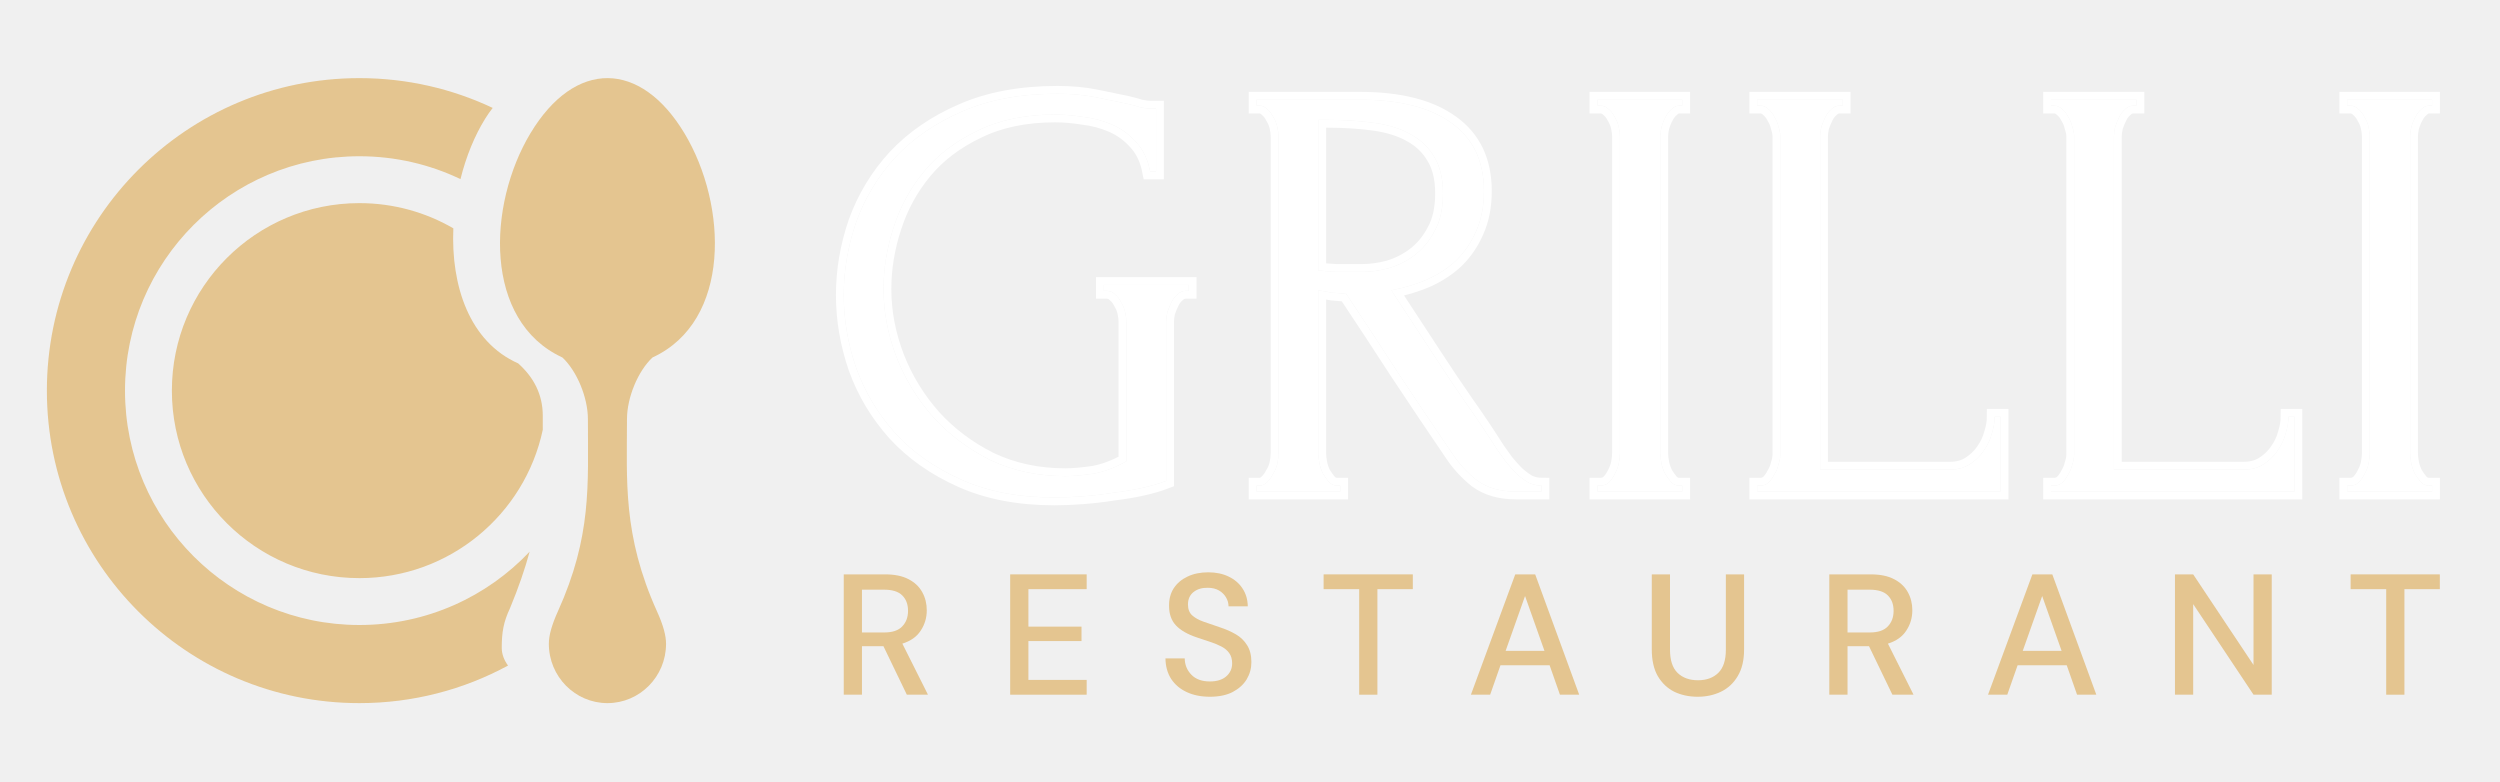
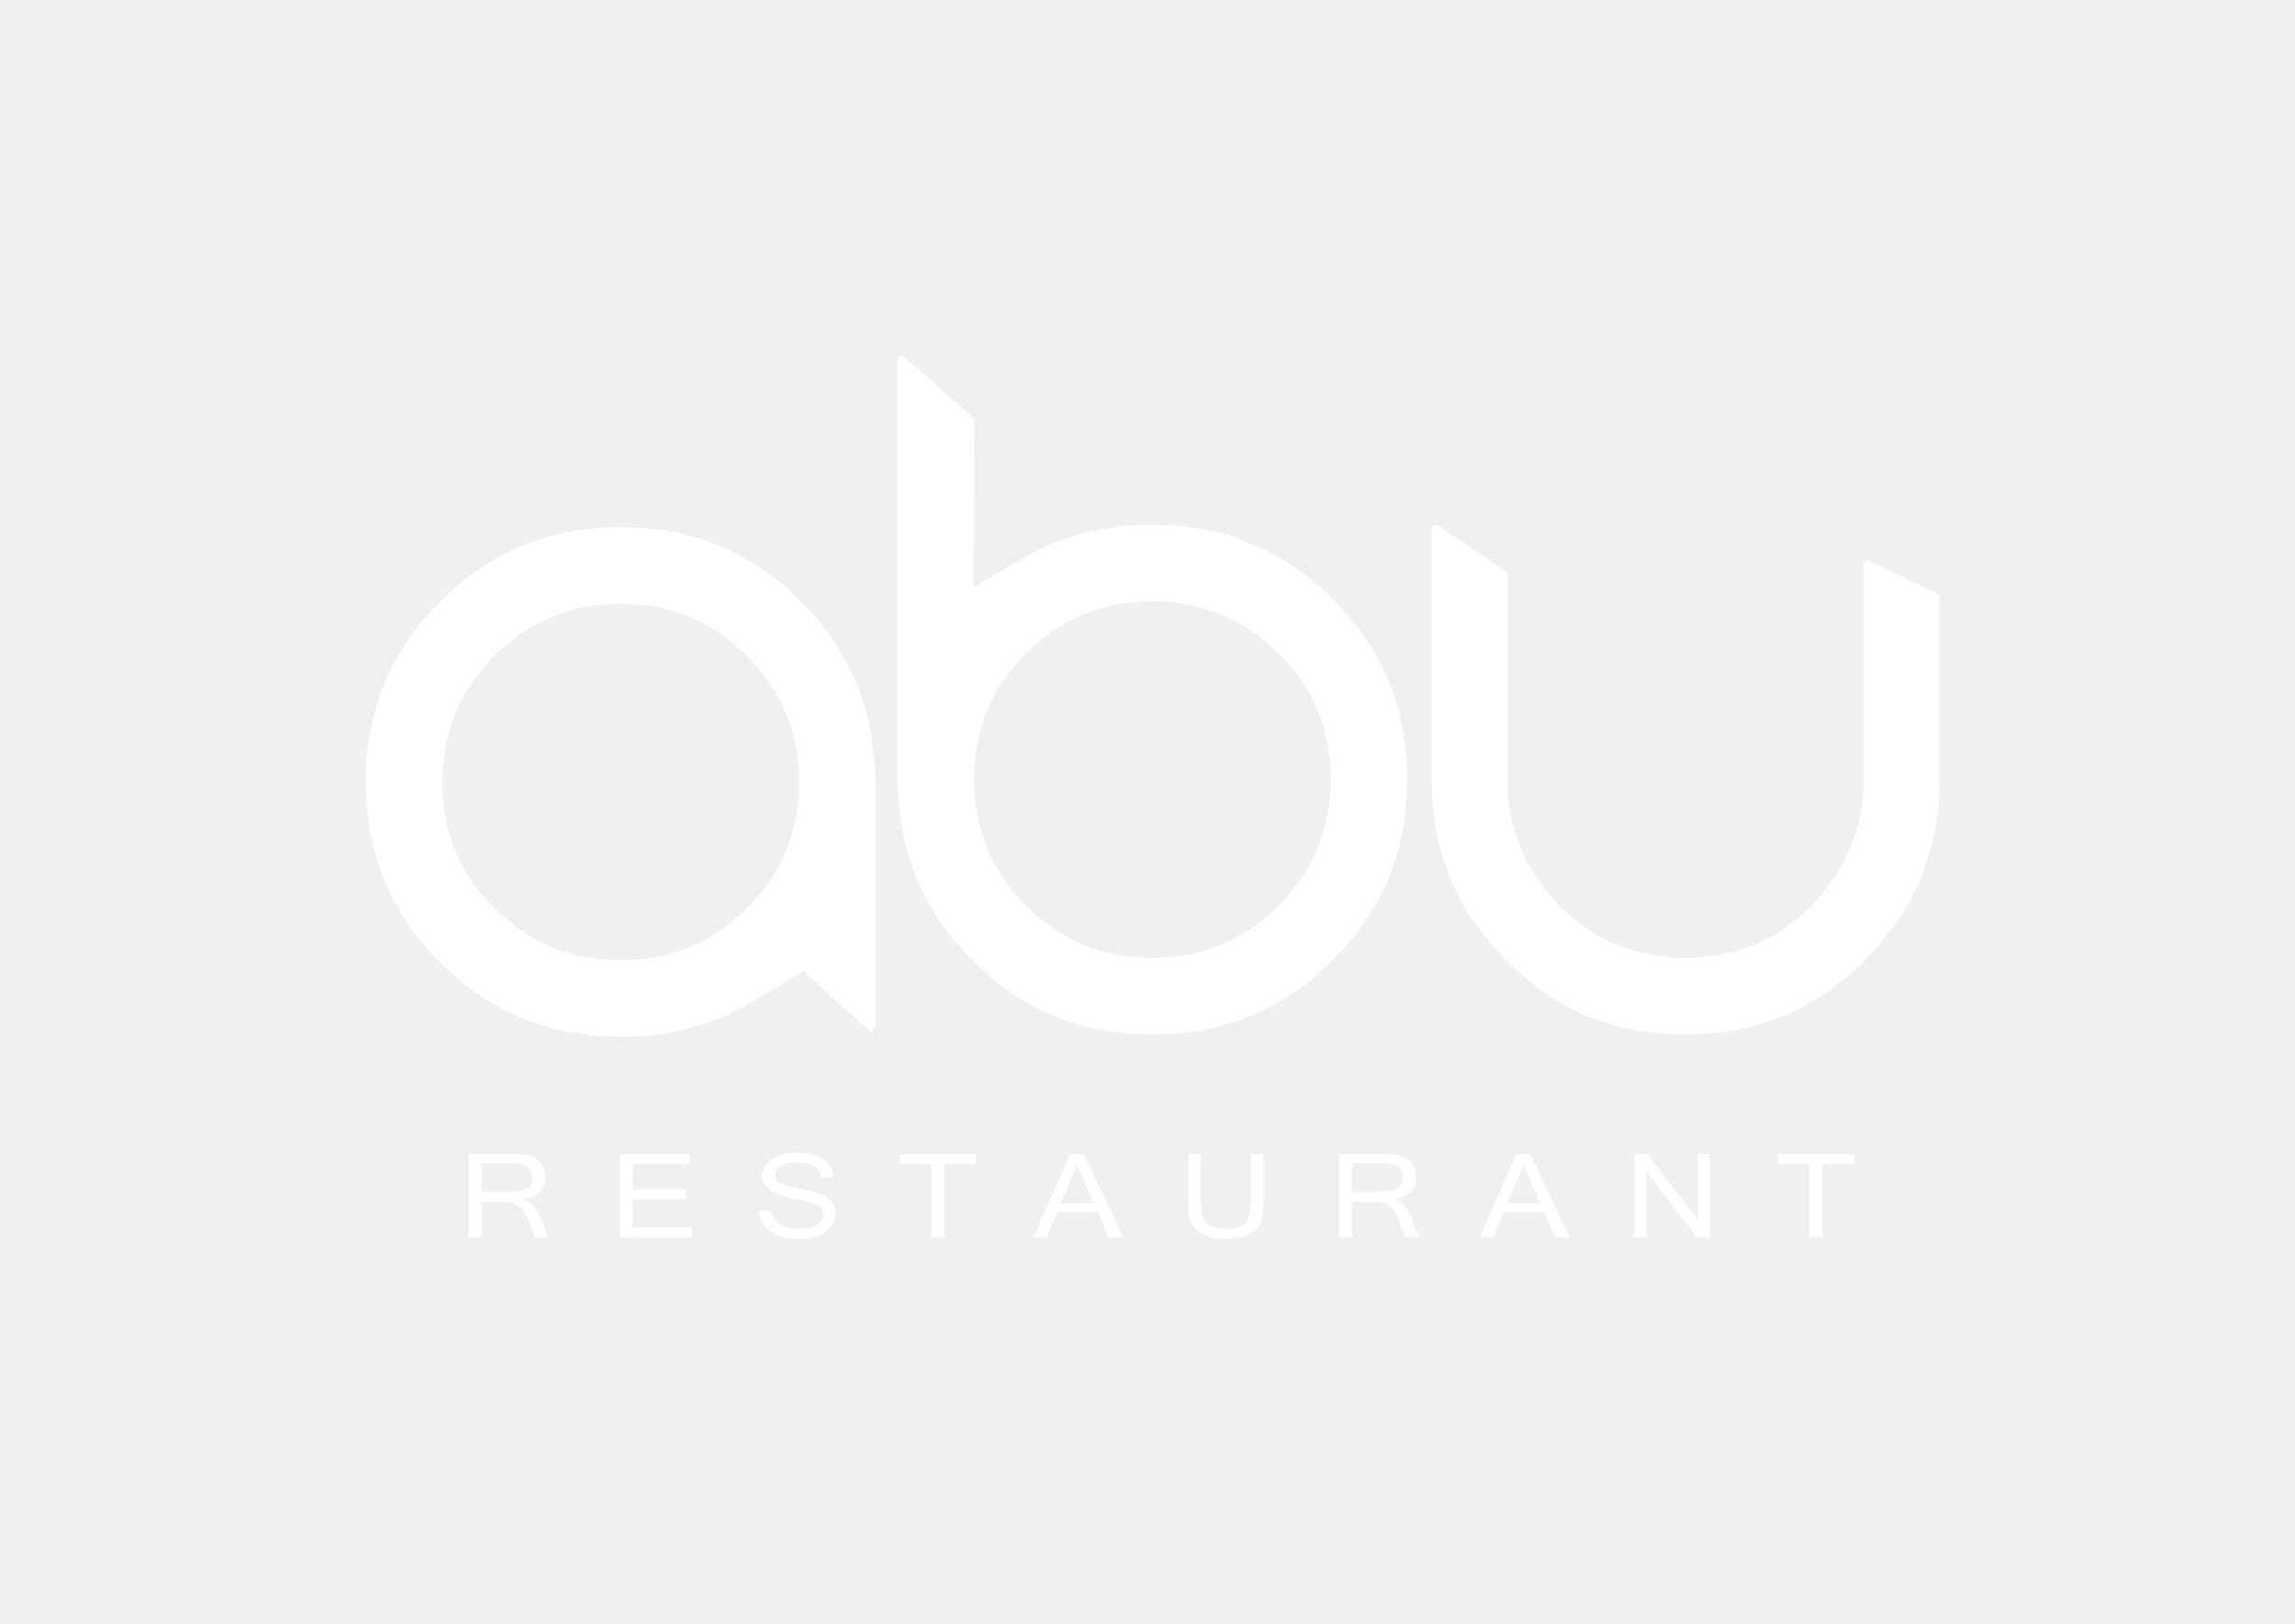
- <svg xmlns="http://www.w3.org/2000/svg" width="160" height="50" viewBox="0 0 160 50" fill="none">
-   <path d="M54 44.46V36.76H56.651C57.26 36.76 57.758 36.863 58.147 37.068C58.543 37.273 58.836 37.552 59.027 37.904C59.218 38.249 59.313 38.634 59.313 39.059C59.313 39.536 59.185 39.968 58.928 40.357C58.679 40.746 58.286 41.024 57.751 41.193L59.39 44.46H58.037L56.541 41.358H55.166V44.46H54ZM55.166 40.478H56.585C57.113 40.478 57.498 40.35 57.74 40.093C57.989 39.836 58.114 39.503 58.114 39.092C58.114 38.681 57.993 38.355 57.751 38.113C57.509 37.864 57.117 37.739 56.574 37.739H55.166V40.478Z" fill="#E4C590" />
-   <path d="M64.652 44.46V36.76H69.547V37.706H65.818V40.104H69.217V41.028H65.818V43.514H69.547V44.46H64.652Z" fill="#E4C590" />
-   <path d="M77.438 44.592C76.873 44.592 76.378 44.493 75.953 44.295C75.527 44.097 75.194 43.815 74.952 43.448C74.717 43.081 74.596 42.645 74.589 42.139H75.821C75.828 42.55 75.971 42.898 76.25 43.184C76.528 43.47 76.921 43.613 77.427 43.613C77.874 43.613 78.222 43.507 78.472 43.294C78.728 43.074 78.857 42.795 78.857 42.458C78.857 42.187 78.794 41.967 78.67 41.798C78.552 41.629 78.387 41.49 78.175 41.38C77.969 41.27 77.731 41.171 77.46 41.083C77.188 40.995 76.902 40.9 76.602 40.797C76.008 40.599 75.56 40.342 75.26 40.027C74.966 39.712 74.82 39.297 74.82 38.784C74.812 38.351 74.911 37.974 75.117 37.651C75.329 37.328 75.623 37.079 75.997 36.903C76.378 36.72 76.822 36.628 77.328 36.628C77.826 36.628 78.263 36.72 78.637 36.903C79.018 37.086 79.315 37.343 79.528 37.673C79.74 37.996 79.85 38.373 79.858 38.806H78.626C78.626 38.608 78.574 38.421 78.472 38.245C78.369 38.062 78.219 37.911 78.021 37.794C77.823 37.677 77.581 37.618 77.295 37.618C76.928 37.611 76.624 37.702 76.382 37.893C76.147 38.084 76.03 38.348 76.03 38.685C76.03 38.986 76.118 39.217 76.294 39.378C76.47 39.539 76.712 39.675 77.02 39.785C77.328 39.888 77.68 40.009 78.076 40.148C78.457 40.273 78.798 40.423 79.099 40.599C79.399 40.775 79.638 41.006 79.814 41.292C79.997 41.578 80.089 41.941 80.089 42.381C80.089 42.77 79.99 43.133 79.792 43.47C79.594 43.8 79.297 44.071 78.901 44.284C78.505 44.489 78.017 44.592 77.438 44.592Z" fill="#E4C590" />
-   <path d="M86.988 44.46V37.706H84.711V36.76H90.42V37.706H88.154V44.46H86.988Z" fill="#E4C590" />
-   <path d="M94.138 44.46L96.976 36.76H98.252L101.068 44.46H99.836L99.176 42.579H96.03L95.37 44.46H94.138ZM96.36 41.655H98.846L97.603 38.146L96.36 41.655Z" fill="#E4C590" />
-   <path d="M108.651 44.592C108.101 44.592 107.602 44.486 107.155 44.273C106.715 44.053 106.363 43.719 106.099 43.272C105.842 42.825 105.714 42.256 105.714 41.567V36.76H106.88V41.578C106.88 42.253 107.041 42.748 107.364 43.063C107.686 43.378 108.123 43.536 108.673 43.536C109.215 43.536 109.648 43.378 109.971 43.063C110.293 42.748 110.455 42.253 110.455 41.578V36.76H111.621V41.567C111.621 42.256 111.485 42.825 111.214 43.272C110.95 43.719 110.59 44.053 110.136 44.273C109.688 44.486 109.193 44.592 108.651 44.592Z" fill="#E4C590" />
-   <path d="M117.076 44.46V36.76H119.727C120.336 36.76 120.835 36.863 121.223 37.068C121.619 37.273 121.913 37.552 122.103 37.904C122.294 38.249 122.389 38.634 122.389 39.059C122.389 39.536 122.261 39.968 122.004 40.357C121.755 40.746 121.363 41.024 120.827 41.193L122.466 44.46H121.113L119.617 41.358H118.242V44.46H117.076ZM118.242 40.478H119.661C120.189 40.478 120.574 40.35 120.816 40.093C121.066 39.836 121.19 39.503 121.19 39.092C121.19 38.681 121.069 38.355 120.827 38.113C120.585 37.864 120.193 37.739 119.65 37.739H118.242V40.478Z" fill="#E4C590" />
-   <path d="M127.234 44.46L130.072 36.76H131.348L134.164 44.46H132.932L132.272 42.579H129.126L128.466 44.46H127.234ZM129.456 41.655H131.942L130.699 38.146L129.456 41.655Z" fill="#E4C590" />
-   <path d="M139.198 44.46V36.76H140.364L144.225 42.557V36.76H145.391V44.46H144.225L140.364 38.663V44.46H139.198Z" fill="#E4C590" />
-   <path d="M152.717 44.46V37.706H150.44V36.76H156.149V37.706H153.883V44.46H152.717Z" fill="#E4C590" />
-   <mask id="path-2-outside-1_29_6" maskUnits="userSpaceOnUse" x="53" y="5" width="104" height="28" fill="black">
-     <rect fill="white" x="53" y="5" width="104" height="28" />
-     <path d="M70.644 18.236H76.078V18.616H75.888C75.685 18.616 75.508 18.692 75.356 18.844C75.204 18.971 75.077 19.135 74.976 19.338C74.875 19.541 74.786 19.756 74.71 19.984C74.659 20.212 74.634 20.415 74.634 20.592V30.776C74.178 30.953 73.659 31.105 73.076 31.232C72.493 31.359 71.885 31.46 71.252 31.536C70.619 31.637 69.973 31.713 69.314 31.764C68.655 31.815 68.047 31.84 67.49 31.84C65.21 31.84 63.221 31.46 61.524 30.7C59.827 29.94 58.421 28.952 57.306 27.736C56.191 26.495 55.355 25.101 54.798 23.556C54.266 22.011 54 20.453 54 18.882C54 17.311 54.266 15.753 54.798 14.208C55.355 12.663 56.191 11.282 57.306 10.066C58.446 8.85 59.865 7.875 61.562 7.14C63.285 6.38 65.324 6 67.68 6C68.567 6 69.39 6.076 70.15 6.228C70.91 6.38 71.581 6.519 72.164 6.646C72.493 6.722 72.772 6.798 73 6.874C73.253 6.925 73.469 6.95 73.646 6.95H73.988V10.978H73.608C73.456 10.193 73.152 9.559 72.696 9.078C72.265 8.597 71.759 8.229 71.176 7.976C70.593 7.723 69.973 7.558 69.314 7.482C68.681 7.381 68.085 7.33 67.528 7.33C65.628 7.33 63.981 7.672 62.588 8.356C61.195 9.015 60.055 9.876 59.168 10.94C58.281 12.004 57.623 13.207 57.192 14.55C56.761 15.867 56.546 17.185 56.546 18.502C56.546 19.971 56.825 21.428 57.382 22.872C57.939 24.291 58.725 25.57 59.738 26.71C60.751 27.825 61.967 28.737 63.386 29.446C64.83 30.13 66.426 30.472 68.174 30.472C68.655 30.472 69.251 30.421 69.96 30.32C70.669 30.193 71.379 29.927 72.088 29.522V20.592C72.088 20.415 72.063 20.212 72.012 19.984C71.961 19.756 71.873 19.541 71.746 19.338C71.645 19.135 71.518 18.971 71.366 18.844C71.214 18.692 71.037 18.616 70.834 18.616H70.644V18.236Z" />
-     <path d="M85.587 31.08H85.777V31.46H80.419V31.08H80.609C80.786 31.08 80.951 31.004 81.103 30.852C81.255 30.7 81.381 30.523 81.483 30.32C81.609 30.117 81.698 29.902 81.749 29.674C81.799 29.421 81.825 29.193 81.825 28.99V8.736C81.825 8.559 81.799 8.356 81.749 8.128C81.698 7.9 81.609 7.685 81.483 7.482C81.381 7.279 81.255 7.115 81.103 6.988C80.951 6.836 80.786 6.76 80.609 6.76H80.419V6.38H87.031C89.564 6.38 91.515 6.874 92.883 7.862C94.276 8.85 94.973 10.307 94.973 12.232C94.973 13.195 94.808 14.043 94.479 14.778C94.175 15.487 93.757 16.108 93.225 16.64C92.693 17.147 92.059 17.565 91.325 17.894C90.615 18.198 89.855 18.426 89.045 18.578L91.781 22.758C92.439 23.771 93.111 24.772 93.795 25.76C94.479 26.723 95.15 27.723 95.809 28.762C95.986 29.015 96.176 29.281 96.379 29.56C96.607 29.839 96.835 30.092 97.063 30.32C97.316 30.548 97.569 30.738 97.823 30.89C98.101 31.017 98.38 31.08 98.659 31.08V31.46H97.025C96.011 31.46 95.175 31.219 94.517 30.738C93.883 30.231 93.351 29.649 92.921 28.99C91.781 27.318 90.641 25.621 89.501 23.898C88.386 22.175 87.271 20.478 86.157 18.806C85.878 18.781 85.574 18.755 85.245 18.73C84.941 18.679 84.649 18.629 84.371 18.578V28.99C84.371 29.193 84.396 29.421 84.447 29.674C84.497 29.902 84.573 30.117 84.675 30.32C84.801 30.523 84.928 30.7 85.055 30.852C85.207 31.004 85.384 31.08 85.587 31.08ZM84.371 7.672V17.324H84.561C84.763 17.349 85.08 17.375 85.511 17.4C85.967 17.4 86.524 17.4 87.183 17.4C87.715 17.4 88.272 17.324 88.855 17.172C89.463 16.995 90.02 16.716 90.527 16.336C91.059 15.931 91.489 15.411 91.819 14.778C92.173 14.145 92.351 13.347 92.351 12.384C92.351 11.421 92.161 10.636 91.781 10.028C91.426 9.42 90.919 8.939 90.261 8.584C89.627 8.229 88.855 7.989 87.943 7.862C87.031 7.735 86.03 7.672 84.941 7.672H84.371Z" />
-     <path d="M102.232 6.38H107.666V6.76H107.476C107.299 6.76 107.134 6.836 106.982 6.988C106.83 7.115 106.703 7.279 106.602 7.482C106.501 7.659 106.412 7.875 106.336 8.128C106.285 8.356 106.26 8.559 106.26 8.736V28.99C106.26 29.193 106.285 29.421 106.336 29.674C106.387 29.902 106.463 30.117 106.564 30.32C106.691 30.523 106.817 30.7 106.944 30.852C107.096 31.004 107.273 31.08 107.476 31.08H107.666V31.46H102.232V31.08H102.422C102.625 31.08 102.802 31.017 102.954 30.89C103.106 30.738 103.233 30.561 103.334 30.358C103.461 30.13 103.549 29.902 103.6 29.674C103.651 29.421 103.676 29.193 103.676 28.99V8.736C103.676 8.559 103.651 8.356 103.6 8.128C103.549 7.9 103.461 7.685 103.334 7.482C103.233 7.279 103.106 7.115 102.954 6.988C102.802 6.836 102.625 6.76 102.422 6.76H102.232V6.38Z" />
-     <path d="M112.46 31.08H112.65C112.853 31.08 113.03 31.017 113.182 30.89C113.334 30.738 113.461 30.561 113.562 30.358C113.689 30.155 113.778 29.94 113.828 29.712C113.904 29.484 113.942 29.269 113.942 29.066V8.736C113.942 8.559 113.904 8.356 113.828 8.128C113.778 7.9 113.689 7.685 113.562 7.482C113.461 7.279 113.334 7.115 113.182 6.988C113.03 6.836 112.853 6.76 112.65 6.76H112.46V6.38H117.932V6.76H117.742C117.54 6.76 117.362 6.836 117.21 6.988C117.058 7.115 116.932 7.279 116.83 7.482C116.729 7.685 116.64 7.9 116.564 8.128C116.514 8.356 116.488 8.559 116.488 8.736V30.054H124.81C125.292 30.054 125.71 29.94 126.064 29.712C126.419 29.484 126.71 29.205 126.938 28.876C127.192 28.521 127.369 28.154 127.47 27.774C127.597 27.369 127.66 27.001 127.66 26.672H128.04V31.46H112.46V31.08Z" />
-     <path d="M131.264 31.08H131.454C131.657 31.08 131.834 31.017 131.986 30.89C132.138 30.738 132.265 30.561 132.366 30.358C132.493 30.155 132.582 29.94 132.632 29.712C132.708 29.484 132.746 29.269 132.746 29.066V8.736C132.746 8.559 132.708 8.356 132.632 8.128C132.582 7.9 132.493 7.685 132.366 7.482C132.265 7.279 132.138 7.115 131.986 6.988C131.834 6.836 131.657 6.76 131.454 6.76H131.264V6.38H136.736V6.76H136.546C136.344 6.76 136.166 6.836 136.014 6.988C135.862 7.115 135.736 7.279 135.634 7.482C135.533 7.685 135.444 7.9 135.368 8.128C135.318 8.356 135.292 8.559 135.292 8.736V30.054H143.614C144.096 30.054 144.514 29.94 144.868 29.712C145.223 29.484 145.514 29.205 145.742 28.876C145.996 28.521 146.173 28.154 146.274 27.774C146.401 27.369 146.464 27.001 146.464 26.672H146.844V31.46H131.264V31.08Z" />
-     <path d="M150.22 6.38H155.654V6.76H155.464C155.287 6.76 155.122 6.836 154.97 6.988C154.818 7.115 154.692 7.279 154.59 7.482C154.489 7.659 154.4 7.875 154.324 8.128C154.274 8.356 154.248 8.559 154.248 8.736V28.99C154.248 29.193 154.274 29.421 154.324 29.674C154.375 29.902 154.451 30.117 154.552 30.32C154.679 30.523 154.806 30.7 154.932 30.852C155.084 31.004 155.262 31.08 155.464 31.08H155.654V31.46H150.22V31.08H150.41C150.613 31.08 150.79 31.017 150.942 30.89C151.094 30.738 151.221 30.561 151.322 30.358C151.449 30.13 151.538 29.902 151.588 29.674C151.639 29.421 151.664 29.193 151.664 28.99V8.736C151.664 8.559 151.639 8.356 151.588 8.128C151.538 7.9 151.449 7.685 151.322 7.482C151.221 7.279 151.094 7.115 150.942 6.988C150.79 6.836 150.613 6.76 150.41 6.76H150.22V6.38Z" />
-   </mask>
-   <path d="M70.644 18.236H76.078V18.616H75.888C75.685 18.616 75.508 18.692 75.356 18.844C75.204 18.971 75.077 19.135 74.976 19.338C74.875 19.541 74.786 19.756 74.71 19.984C74.659 20.212 74.634 20.415 74.634 20.592V30.776C74.178 30.953 73.659 31.105 73.076 31.232C72.493 31.359 71.885 31.46 71.252 31.536C70.619 31.637 69.973 31.713 69.314 31.764C68.655 31.815 68.047 31.84 67.49 31.84C65.21 31.84 63.221 31.46 61.524 30.7C59.827 29.94 58.421 28.952 57.306 27.736C56.191 26.495 55.355 25.101 54.798 23.556C54.266 22.011 54 20.453 54 18.882C54 17.311 54.266 15.753 54.798 14.208C55.355 12.663 56.191 11.282 57.306 10.066C58.446 8.85 59.865 7.875 61.562 7.14C63.285 6.38 65.324 6 67.68 6C68.567 6 69.39 6.076 70.15 6.228C70.91 6.38 71.581 6.519 72.164 6.646C72.493 6.722 72.772 6.798 73 6.874C73.253 6.925 73.469 6.95 73.646 6.95H73.988V10.978H73.608C73.456 10.193 73.152 9.559 72.696 9.078C72.265 8.597 71.759 8.229 71.176 7.976C70.593 7.723 69.973 7.558 69.314 7.482C68.681 7.381 68.085 7.33 67.528 7.33C65.628 7.33 63.981 7.672 62.588 8.356C61.195 9.015 60.055 9.876 59.168 10.94C58.281 12.004 57.623 13.207 57.192 14.55C56.761 15.867 56.546 17.185 56.546 18.502C56.546 19.971 56.825 21.428 57.382 22.872C57.939 24.291 58.725 25.57 59.738 26.71C60.751 27.825 61.967 28.737 63.386 29.446C64.83 30.13 66.426 30.472 68.174 30.472C68.655 30.472 69.251 30.421 69.96 30.32C70.669 30.193 71.379 29.927 72.088 29.522V20.592C72.088 20.415 72.063 20.212 72.012 19.984C71.961 19.756 71.873 19.541 71.746 19.338C71.645 19.135 71.518 18.971 71.366 18.844C71.214 18.692 71.037 18.616 70.834 18.616H70.644V18.236Z" fill="white" />
-   <path d="M85.587 31.08H85.777V31.46H80.419V31.08H80.609C80.786 31.08 80.951 31.004 81.103 30.852C81.255 30.7 81.381 30.523 81.483 30.32C81.609 30.117 81.698 29.902 81.749 29.674C81.799 29.421 81.825 29.193 81.825 28.99V8.736C81.825 8.559 81.799 8.356 81.749 8.128C81.698 7.9 81.609 7.685 81.483 7.482C81.381 7.279 81.255 7.115 81.103 6.988C80.951 6.836 80.786 6.76 80.609 6.76H80.419V6.38H87.031C89.564 6.38 91.515 6.874 92.883 7.862C94.276 8.85 94.973 10.307 94.973 12.232C94.973 13.195 94.808 14.043 94.479 14.778C94.175 15.487 93.757 16.108 93.225 16.64C92.693 17.147 92.059 17.565 91.325 17.894C90.615 18.198 89.855 18.426 89.045 18.578L91.781 22.758C92.439 23.771 93.111 24.772 93.795 25.76C94.479 26.723 95.15 27.723 95.809 28.762C95.986 29.015 96.176 29.281 96.379 29.56C96.607 29.839 96.835 30.092 97.063 30.32C97.316 30.548 97.569 30.738 97.823 30.89C98.101 31.017 98.38 31.08 98.659 31.08V31.46H97.025C96.011 31.46 95.175 31.219 94.517 30.738C93.883 30.231 93.351 29.649 92.921 28.99C91.781 27.318 90.641 25.621 89.501 23.898C88.386 22.175 87.271 20.478 86.157 18.806C85.878 18.781 85.574 18.755 85.245 18.73C84.941 18.679 84.649 18.629 84.371 18.578V28.99C84.371 29.193 84.396 29.421 84.447 29.674C84.497 29.902 84.573 30.117 84.675 30.32C84.801 30.523 84.928 30.7 85.055 30.852C85.207 31.004 85.384 31.08 85.587 31.08ZM84.371 7.672V17.324H84.561C84.763 17.349 85.08 17.375 85.511 17.4C85.967 17.4 86.524 17.4 87.183 17.4C87.715 17.4 88.272 17.324 88.855 17.172C89.463 16.995 90.02 16.716 90.527 16.336C91.059 15.931 91.489 15.411 91.819 14.778C92.173 14.145 92.351 13.347 92.351 12.384C92.351 11.421 92.161 10.636 91.781 10.028C91.426 9.42 90.919 8.939 90.261 8.584C89.627 8.229 88.855 7.989 87.943 7.862C87.031 7.735 86.03 7.672 84.941 7.672H84.371Z" fill="white" />
-   <path d="M102.232 6.38H107.666V6.76H107.476C107.299 6.76 107.134 6.836 106.982 6.988C106.83 7.115 106.703 7.279 106.602 7.482C106.501 7.659 106.412 7.875 106.336 8.128C106.285 8.356 106.26 8.559 106.26 8.736V28.99C106.26 29.193 106.285 29.421 106.336 29.674C106.387 29.902 106.463 30.117 106.564 30.32C106.691 30.523 106.817 30.7 106.944 30.852C107.096 31.004 107.273 31.08 107.476 31.08H107.666V31.46H102.232V31.08H102.422C102.625 31.08 102.802 31.017 102.954 30.89C103.106 30.738 103.233 30.561 103.334 30.358C103.461 30.13 103.549 29.902 103.6 29.674C103.651 29.421 103.676 29.193 103.676 28.99V8.736C103.676 8.559 103.651 8.356 103.6 8.128C103.549 7.9 103.461 7.685 103.334 7.482C103.233 7.279 103.106 7.115 102.954 6.988C102.802 6.836 102.625 6.76 102.422 6.76H102.232V6.38Z" fill="white" />
-   <path d="M112.46 31.08H112.65C112.853 31.08 113.03 31.017 113.182 30.89C113.334 30.738 113.461 30.561 113.562 30.358C113.689 30.155 113.778 29.94 113.828 29.712C113.904 29.484 113.942 29.269 113.942 29.066V8.736C113.942 8.559 113.904 8.356 113.828 8.128C113.778 7.9 113.689 7.685 113.562 7.482C113.461 7.279 113.334 7.115 113.182 6.988C113.03 6.836 112.853 6.76 112.65 6.76H112.46V6.38H117.932V6.76H117.742C117.54 6.76 117.362 6.836 117.21 6.988C117.058 7.115 116.932 7.279 116.83 7.482C116.729 7.685 116.64 7.9 116.564 8.128C116.514 8.356 116.488 8.559 116.488 8.736V30.054H124.81C125.292 30.054 125.71 29.94 126.064 29.712C126.419 29.484 126.71 29.205 126.938 28.876C127.192 28.521 127.369 28.154 127.47 27.774C127.597 27.369 127.66 27.001 127.66 26.672H128.04V31.46H112.46V31.08Z" fill="white" />
-   <path d="M131.264 31.08H131.454C131.657 31.08 131.834 31.017 131.986 30.89C132.138 30.738 132.265 30.561 132.366 30.358C132.493 30.155 132.582 29.94 132.632 29.712C132.708 29.484 132.746 29.269 132.746 29.066V8.736C132.746 8.559 132.708 8.356 132.632 8.128C132.582 7.9 132.493 7.685 132.366 7.482C132.265 7.279 132.138 7.115 131.986 6.988C131.834 6.836 131.657 6.76 131.454 6.76H131.264V6.38H136.736V6.76H136.546C136.344 6.76 136.166 6.836 136.014 6.988C135.862 7.115 135.736 7.279 135.634 7.482C135.533 7.685 135.444 7.9 135.368 8.128C135.318 8.356 135.292 8.559 135.292 8.736V30.054H143.614C144.096 30.054 144.514 29.94 144.868 29.712C145.223 29.484 145.514 29.205 145.742 28.876C145.996 28.521 146.173 28.154 146.274 27.774C146.401 27.369 146.464 27.001 146.464 26.672H146.844V31.46H131.264V31.08Z" fill="white" />
-   <path d="M150.22 6.38H155.654V6.76H155.464C155.287 6.76 155.122 6.836 154.97 6.988C154.818 7.115 154.692 7.279 154.59 7.482C154.489 7.659 154.4 7.875 154.324 8.128C154.274 8.356 154.248 8.559 154.248 8.736V28.99C154.248 29.193 154.274 29.421 154.324 29.674C154.375 29.902 154.451 30.117 154.552 30.32C154.679 30.523 154.806 30.7 154.932 30.852C155.084 31.004 155.262 31.08 155.464 31.08H155.654V31.46H150.22V31.08H150.41C150.613 31.08 150.79 31.017 150.942 30.89C151.094 30.738 151.221 30.561 151.322 30.358C151.449 30.13 151.538 29.902 151.588 29.674C151.639 29.421 151.664 29.193 151.664 28.99V8.736C151.664 8.559 151.639 8.356 151.588 8.128C151.538 7.9 151.449 7.685 151.322 7.482C151.221 7.279 151.094 7.115 150.942 6.988C150.79 6.836 150.613 6.76 150.41 6.76H150.22V6.38Z" fill="white" />
-   <path d="M70.644 18.236H76.078V18.616H75.888C75.685 18.616 75.508 18.692 75.356 18.844C75.204 18.971 75.077 19.135 74.976 19.338C74.875 19.541 74.786 19.756 74.71 19.984C74.659 20.212 74.634 20.415 74.634 20.592V30.776C74.178 30.953 73.659 31.105 73.076 31.232C72.493 31.359 71.885 31.46 71.252 31.536C70.619 31.637 69.973 31.713 69.314 31.764C68.655 31.815 68.047 31.84 67.49 31.84C65.21 31.84 63.221 31.46 61.524 30.7C59.827 29.94 58.421 28.952 57.306 27.736C56.191 26.495 55.355 25.101 54.798 23.556C54.266 22.011 54 20.453 54 18.882C54 17.311 54.266 15.753 54.798 14.208C55.355 12.663 56.191 11.282 57.306 10.066C58.446 8.85 59.865 7.875 61.562 7.14C63.285 6.38 65.324 6 67.68 6C68.567 6 69.39 6.076 70.15 6.228C70.91 6.38 71.581 6.519 72.164 6.646C72.493 6.722 72.772 6.798 73 6.874C73.253 6.925 73.469 6.95 73.646 6.95H73.988V10.978H73.608C73.456 10.193 73.152 9.559 72.696 9.078C72.265 8.597 71.759 8.229 71.176 7.976C70.593 7.723 69.973 7.558 69.314 7.482C68.681 7.381 68.085 7.33 67.528 7.33C65.628 7.33 63.981 7.672 62.588 8.356C61.195 9.015 60.055 9.876 59.168 10.94C58.281 12.004 57.623 13.207 57.192 14.55C56.761 15.867 56.546 17.185 56.546 18.502C56.546 19.971 56.825 21.428 57.382 22.872C57.939 24.291 58.725 25.57 59.738 26.71C60.751 27.825 61.967 28.737 63.386 29.446C64.83 30.13 66.426 30.472 68.174 30.472C68.655 30.472 69.251 30.421 69.96 30.32C70.669 30.193 71.379 29.927 72.088 29.522V20.592C72.088 20.415 72.063 20.212 72.012 19.984C71.961 19.756 71.873 19.541 71.746 19.338C71.645 19.135 71.518 18.971 71.366 18.844C71.214 18.692 71.037 18.616 70.834 18.616H70.644V18.236Z" stroke="white" mask="url(#path-2-outside-1_29_6)" />
-   <path d="M85.587 31.08H85.777V31.46H80.419V31.08H80.609C80.786 31.08 80.951 31.004 81.103 30.852C81.255 30.7 81.381 30.523 81.483 30.32C81.609 30.117 81.698 29.902 81.749 29.674C81.799 29.421 81.825 29.193 81.825 28.99V8.736C81.825 8.559 81.799 8.356 81.749 8.128C81.698 7.9 81.609 7.685 81.483 7.482C81.381 7.279 81.255 7.115 81.103 6.988C80.951 6.836 80.786 6.76 80.609 6.76H80.419V6.38H87.031C89.564 6.38 91.515 6.874 92.883 7.862C94.276 8.85 94.973 10.307 94.973 12.232C94.973 13.195 94.808 14.043 94.479 14.778C94.175 15.487 93.757 16.108 93.225 16.64C92.693 17.147 92.059 17.565 91.325 17.894C90.615 18.198 89.855 18.426 89.045 18.578L91.781 22.758C92.439 23.771 93.111 24.772 93.795 25.76C94.479 26.723 95.15 27.723 95.809 28.762C95.986 29.015 96.176 29.281 96.379 29.56C96.607 29.839 96.835 30.092 97.063 30.32C97.316 30.548 97.569 30.738 97.823 30.89C98.101 31.017 98.38 31.08 98.659 31.08V31.46H97.025C96.011 31.46 95.175 31.219 94.517 30.738C93.883 30.231 93.351 29.649 92.921 28.99C91.781 27.318 90.641 25.621 89.501 23.898C88.386 22.175 87.271 20.478 86.157 18.806C85.878 18.781 85.574 18.755 85.245 18.73C84.941 18.679 84.649 18.629 84.371 18.578V28.99C84.371 29.193 84.396 29.421 84.447 29.674C84.497 29.902 84.573 30.117 84.675 30.32C84.801 30.523 84.928 30.7 85.055 30.852C85.207 31.004 85.384 31.08 85.587 31.08ZM84.371 7.672V17.324H84.561C84.763 17.349 85.08 17.375 85.511 17.4C85.967 17.4 86.524 17.4 87.183 17.4C87.715 17.4 88.272 17.324 88.855 17.172C89.463 16.995 90.02 16.716 90.527 16.336C91.059 15.931 91.489 15.411 91.819 14.778C92.173 14.145 92.351 13.347 92.351 12.384C92.351 11.421 92.161 10.636 91.781 10.028C91.426 9.42 90.919 8.939 90.261 8.584C89.627 8.229 88.855 7.989 87.943 7.862C87.031 7.735 86.03 7.672 84.941 7.672H84.371Z" stroke="white" mask="url(#path-2-outside-1_29_6)" />
-   <path d="M102.232 6.38H107.666V6.76H107.476C107.299 6.76 107.134 6.836 106.982 6.988C106.83 7.115 106.703 7.279 106.602 7.482C106.501 7.659 106.412 7.875 106.336 8.128C106.285 8.356 106.26 8.559 106.26 8.736V28.99C106.26 29.193 106.285 29.421 106.336 29.674C106.387 29.902 106.463 30.117 106.564 30.32C106.691 30.523 106.817 30.7 106.944 30.852C107.096 31.004 107.273 31.08 107.476 31.08H107.666V31.46H102.232V31.08H102.422C102.625 31.08 102.802 31.017 102.954 30.89C103.106 30.738 103.233 30.561 103.334 30.358C103.461 30.13 103.549 29.902 103.6 29.674C103.651 29.421 103.676 29.193 103.676 28.99V8.736C103.676 8.559 103.651 8.356 103.6 8.128C103.549 7.9 103.461 7.685 103.334 7.482C103.233 7.279 103.106 7.115 102.954 6.988C102.802 6.836 102.625 6.76 102.422 6.76H102.232V6.38Z" stroke="white" mask="url(#path-2-outside-1_29_6)" />
-   <path d="M112.46 31.08H112.65C112.853 31.08 113.03 31.017 113.182 30.89C113.334 30.738 113.461 30.561 113.562 30.358C113.689 30.155 113.778 29.94 113.828 29.712C113.904 29.484 113.942 29.269 113.942 29.066V8.736C113.942 8.559 113.904 8.356 113.828 8.128C113.778 7.9 113.689 7.685 113.562 7.482C113.461 7.279 113.334 7.115 113.182 6.988C113.03 6.836 112.853 6.76 112.65 6.76H112.46V6.38H117.932V6.76H117.742C117.54 6.76 117.362 6.836 117.21 6.988C117.058 7.115 116.932 7.279 116.83 7.482C116.729 7.685 116.64 7.9 116.564 8.128C116.514 8.356 116.488 8.559 116.488 8.736V30.054H124.81C125.292 30.054 125.71 29.94 126.064 29.712C126.419 29.484 126.71 29.205 126.938 28.876C127.192 28.521 127.369 28.154 127.47 27.774C127.597 27.369 127.66 27.001 127.66 26.672H128.04V31.46H112.46V31.08Z" stroke="white" mask="url(#path-2-outside-1_29_6)" />
-   <path d="M131.264 31.08H131.454C131.657 31.08 131.834 31.017 131.986 30.89C132.138 30.738 132.265 30.561 132.366 30.358C132.493 30.155 132.582 29.94 132.632 29.712C132.708 29.484 132.746 29.269 132.746 29.066V8.736C132.746 8.559 132.708 8.356 132.632 8.128C132.582 7.9 132.493 7.685 132.366 7.482C132.265 7.279 132.138 7.115 131.986 6.988C131.834 6.836 131.657 6.76 131.454 6.76H131.264V6.38H136.736V6.76H136.546C136.344 6.76 136.166 6.836 136.014 6.988C135.862 7.115 135.736 7.279 135.634 7.482C135.533 7.685 135.444 7.9 135.368 8.128C135.318 8.356 135.292 8.559 135.292 8.736V30.054H143.614C144.096 30.054 144.514 29.94 144.868 29.712C145.223 29.484 145.514 29.205 145.742 28.876C145.996 28.521 146.173 28.154 146.274 27.774C146.401 27.369 146.464 27.001 146.464 26.672H146.844V31.46H131.264V31.08Z" stroke="white" mask="url(#path-2-outside-1_29_6)" />
-   <path d="M150.22 6.38H155.654V6.76H155.464C155.287 6.76 155.122 6.836 154.97 6.988C154.818 7.115 154.692 7.279 154.59 7.482C154.489 7.659 154.4 7.875 154.324 8.128C154.274 8.356 154.248 8.559 154.248 8.736V28.99C154.248 29.193 154.274 29.421 154.324 29.674C154.375 29.902 154.451 30.117 154.552 30.32C154.679 30.523 154.806 30.7 154.932 30.852C155.084 31.004 155.262 31.08 155.464 31.08H155.654V31.46H150.22V31.08H150.41C150.613 31.08 150.79 31.017 150.942 30.89C151.094 30.738 151.221 30.561 151.322 30.358C151.449 30.13 151.538 29.902 151.588 29.674C151.639 29.421 151.664 29.193 151.664 28.99V8.736C151.664 8.559 151.639 8.356 151.588 8.128C151.538 7.9 151.449 7.685 151.322 7.482C151.221 7.279 151.094 7.115 150.942 6.988C150.79 6.836 150.613 6.76 150.41 6.76H150.22V6.38Z" stroke="white" mask="url(#path-2-outside-1_29_6)" />
-   <path fill-rule="evenodd" clip-rule="evenodd" d="M32.513 42.597C29.684 44.13 26.444 45 23 45C11.954 45 3 36.046 3 25C3 13.954 11.954 5 23 5C26.052 5 28.945 5.684 31.533 6.906C31.366 7.119 31.209 7.343 31.062 7.579C30.37 8.69 29.825 10.032 29.47 11.463C27.511 10.525 25.317 10 23 10C14.716 10 8 16.716 8 25C8 33.284 14.716 40 23 40C27.291 40 31.162 38.198 33.896 35.309C33.596 36.415 33.189 37.603 32.637 38.932C32.226 39.809 32.112 40.449 32.112 41.46C32.112 41.866 32.26 42.247 32.513 42.597ZM29.014 14.613C28.857 18.276 30.031 21.866 33.163 23.256C34.135 24.128 34.738 25.212 34.738 26.62C34.738 26.922 34.738 27.219 34.737 27.51C33.583 32.932 28.767 37 23 37C16.373 37 11 31.627 11 25C11 18.373 16.373 13 23 13C25.191 13 27.246 13.587 29.014 14.613Z" fill="#E4C590" />
-   <path d="M41.761 22.878C46.798 20.558 46.578 13.151 43.81 8.539C41 3.854 36.794 3.786 33.943 8.539C31.19 13.126 30.936 20.549 35.992 22.878C36.918 23.741 37.626 25.435 37.626 26.827C37.626 31.016 37.884 34.309 35.7 39.139C35.309 40.007 35.126 40.663 35.126 41.206C35.126 43.298 36.808 45 38.877 45C40.945 45 42.627 43.298 42.627 41.206C42.627 40.663 42.444 40.007 42.053 39.139C39.839 34.242 40.127 30.722 40.127 26.827C40.127 25.435 40.835 23.741 41.761 22.878Z" fill="#E4C590" />
+ <svg xmlns="http://www.w3.org/2000/svg" version="1.2" viewBox="0 0 1684 1191" width="1684" height="1191">
+   <defs>
+     <clipPath clipPathUnits="userSpaceOnUse" id="cp1">
+       <path d="m0 0h1684v1191h-1684z" />
+     </clipPath>
+   </defs>
+   <style>
+ 		.s0 { fill: #ffffff } 
+ 	</style>
+   <g id="Page 1" clip-path="url(#cp1)">
+     <path id="Path 1" fill-rule="evenodd" class="s0" d="m395.6 891.3l7.1 16.6h-10.1l-6.7-16.3q-1.7-4.3-5.9-7.1-4.1-2.7-9.5-2.7h-17.3v26.1h-9.3v-61.1h31.2q8.2 0 13.4 1.4 5.2 1.4 8.5 5.8 3.2 4.4 3.2 9.9 0 6.4-4.2 10.6-4.2 4.3-11.6 5.6v0.1q7.4 2.1 11.2 11.1zm-8.9-19.2q3.9-2.3 3.9-8.2 0-10.4-15.1-10.4h-22.3v21h20.9q8.7 0 12.6-2.4zm77.6 28.5h43.2v7.3h-52.6v-61.1h51v7.3h-41.6v18.6h38.9v7.3h-38.9zm145-19.9q3.9 3.7 3.9 9.9 0 7.8-7.2 13.1-7.2 5.2-18.9 5.2-14.9 0-22.3-5.8-7.4-5.8-7.7-14.9h8.9q0.8 6.8 6.6 10.1 5.9 3.3 14.1 3.3 7.9 0 12.7-2.8 4.7-2.8 4.7-7.6 0-5-4.9-7.3-5-2.3-17.1-4.5-12.1-2.3-17.3-6.2-5.3-4-5.3-10.6 0-7.4 6.9-12.1 6.8-4.8 18.2-4.8 11.9 0 19.2 4.8 7.3 4.8 7.7 13.5h-9q-1.4-11-17.6-11-7.7 0-12 2.5-4.3 2.6-4.3 6.8 0 3.8 3.4 5.7 3.5 1.9 12.9 3.7 9.4 1.8 14.9 3.6 5.5 1.7 9.5 5.4zm51.1-33.9h55.8v7.2h-23.3v53.8h-9.4v-53.8h-23.1zm134.9 0l28.8 61.1h-10.6l-8.1-18.6h-29.6l-7.8 18.6h-9.8l27.1-61.1zm7.3 36.1l-12.4-28.3-11.9 28.3zm115.1-36.1h9.4v35.3q0 11.1-3 16.4-3.1 5.2-9.3 7.8-6.1 2.6-15.4 2.6-12.3 0-18.3-4.1-6.1-4.1-7.7-9.7-1.6-5.6-1.6-13v-35.3h9.3v35.2q0 12 4.6 15.8 4.7 3.8 13.7 3.8 9 0 13.7-3.8 4.6-3.8 4.6-15.8zm116.8 44.4l7 16.7h-10.1l-6.6-16.3q-1.8-4.4-5.9-7.1-4.1-2.8-9.5-2.8h-17.3v26.2h-9.3v-61.1h31.2q8.2 0 13.4 1.4 5.1 1.4 8.4 5.8 3.3 4.4 3.3 9.9 0 6.4-4.2 10.6-4.3 4.2-11.6 5.5v0.2q7.3 2 11.2 11zm-8.9-19.1q3.9-2.4 3.9-8.2 0-10.4-15.1-10.4h-22.3v21h20.8q8.7 0 12.7-2.4zm97.3-25.3l28.8 61.1h-10.5l-8.2-18.6h-29.5l-7.8 18.6h-9.9l27.1-61.1zm7.3 36.1l-12.4-28.3-11.8 28.3zm115.5-36.1h8.9v61.1h-9.5l-37-48.2v48.2h-8.8v-61.1h9.5l36.9 48.2zm58.9 0h55.8v7.2h-23.3v53.8h-9.4v-53.8h-23.1zm-272.1-274.8c0 52.4-17.8 95.7-54.5 132.4-36.7 36.7-80 54.6-132.4 54.6-52.5 0-95.7-17.8-132.3-54.4-33.2-33.6-50.8-72.2-54-118.2l-0.7-14.9v-307.5c0-2.4 2.8-3.7 4.6-2.2 10.7 8.6 43 37.7 50.2 44.2 0.9 0.8 1.4 2 1.4 3.2l-0.4 121.7 36.9-21.5c27.1-16.1 58.8-24.3 94.3-24.3 52.4 0 95.7 17.8 132.4 54.5 36.7 36.7 54.5 80 54.5 132.4zm-56.1 0c0-36.7-12.9-67.9-38.2-92.6-25.4-25.4-56.6-38.2-92.6-38.2-36.1 0-67.2 12.8-92.4 38-25.5 24.9-38.5 56.1-38.5 92.8 0 36.1 12.9 67.3 38.3 92.6 25.3 25.4 56.5 38.2 92.6 38.2 36 0 67.2-12.8 92.6-38.2 25.3-25.3 38.2-56.5 38.2-92.6zm-334.7-12.6l0.7 15v179.3c0 2.3-2.8 3.7-4.6 2.2-11.9-9.7-48-43.2-48.1-43.4l-40 23.9c-27.1 16.1-58.8 24.3-94.3 24.3-52.4 0-95.7-17.8-132.4-54.5-36.7-36.7-54.5-80-54.5-132.4 0-52.4 17.8-95.7 54.5-132.4 36.7-36.7 80-54.6 132.4-54.6 52.5 0 95.7 17.8 132.3 54.4 33.2 33.6 50.8 72.2 54 118.2zm-55.4 14.4c0-36.1-12.9-67.3-38.3-92.6-25.3-25.4-56.5-38.2-92.6-38.2-36.1 0-67.2 12.8-92.6 38.2-25.3 25.4-38.2 56.5-38.2 92.6 0 36.7 12.9 67.9 38.2 92.6 25.4 25.4 56.6 38.2 92.6 38.2 36.1 0 67.2-12.8 92.4-38 25.5-24.8 38.5-56.1 38.5-92.8zm834.7 27.7l-0.1 0.8c-5.8 39.2-23 72.6-52.7 102.3-36.1 36.5-79.1 54.3-131.4 54.4-52.4 0-95.4-17.8-131.6-54.4-29.6-29.7-46.8-63.1-52.6-102.3l-0.1-0.8c-1.1-5.9-2-24.4-2-25.8l0.1-187.5c0-2.3 2.6-3.7 4.5-2.4l49.6 33.1c1.2 0.8 1.9 2.2 1.9 3.6v163c2.9 29.4 15.4 55.8 37.1 78.6l0.5 0.5c25.3 25.4 56.4 38.2 92.5 38.2 36.1 0 67.2-12.8 92.6-38.2l0.5-0.5c25-26.3 37.7-57.3 37.7-92.1l-0.1-157.8c0-2.2 2.2-3.6 4.1-2.7l48.9 23.2c1.5 0.7 2.5 2.3 2.5 3.9v135 1.2c0.4 8.6-0.2 17.6-1.9 26.7z" />
+   </g>
</svg>
